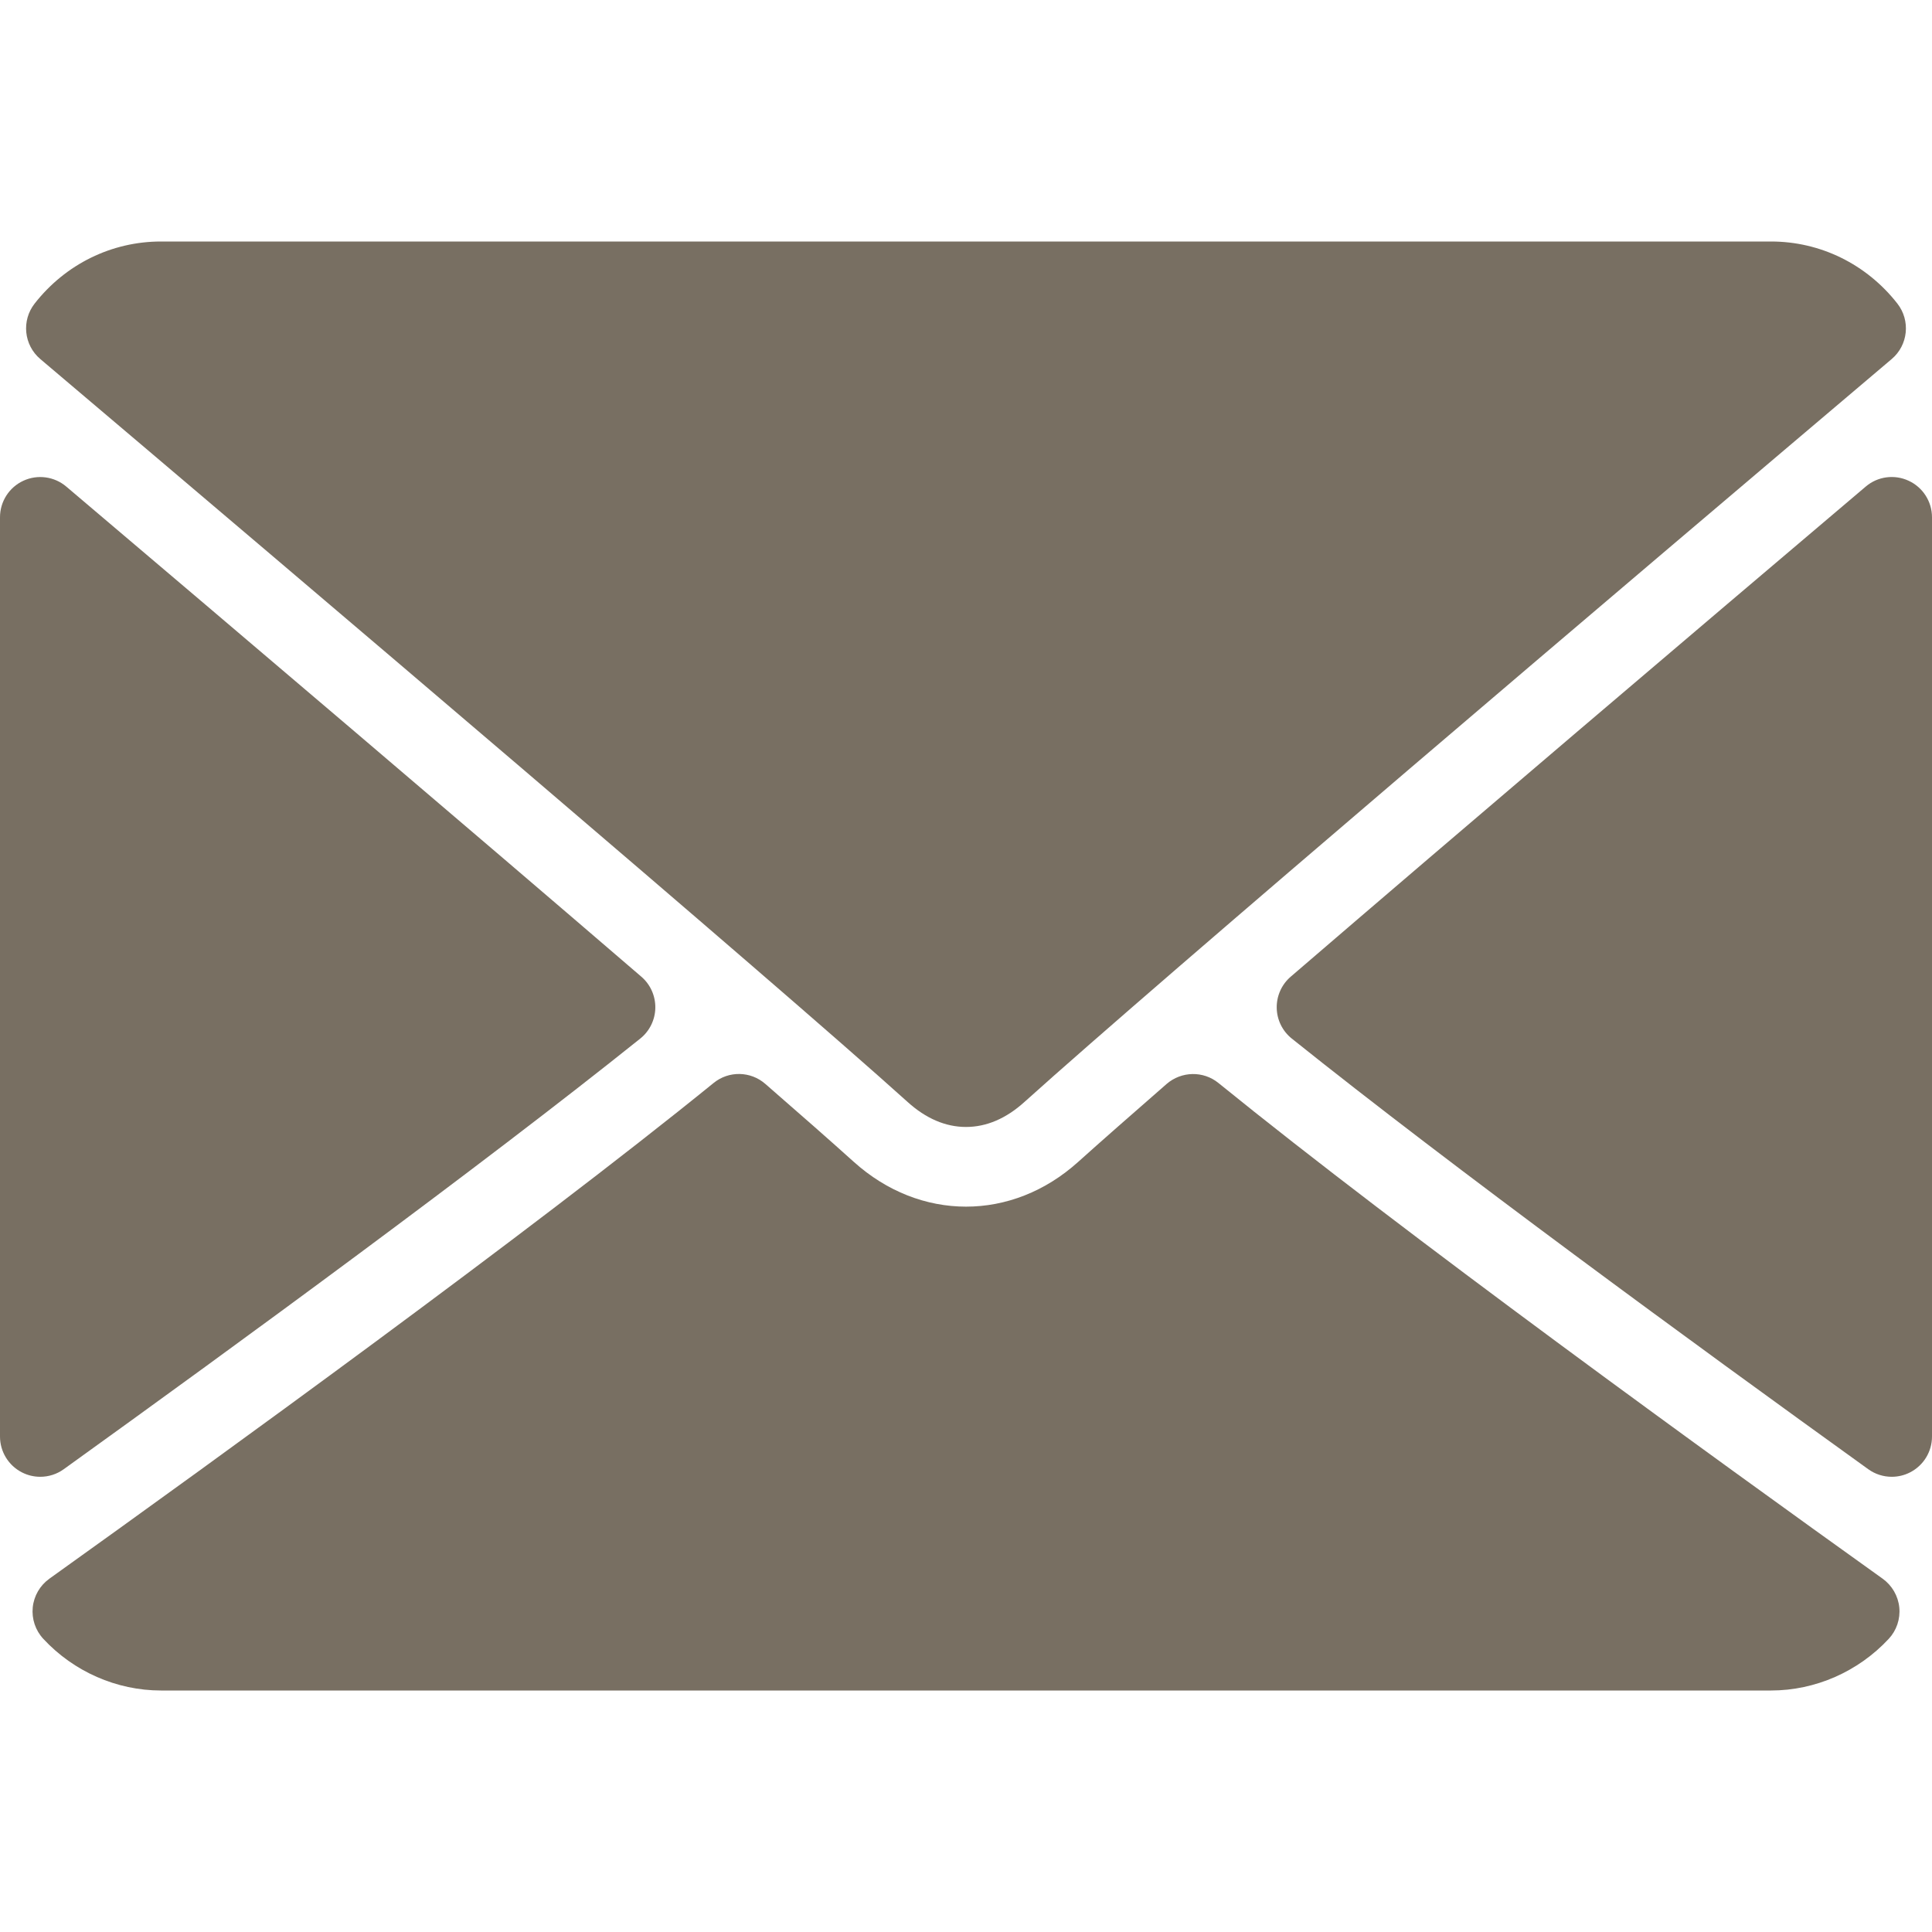
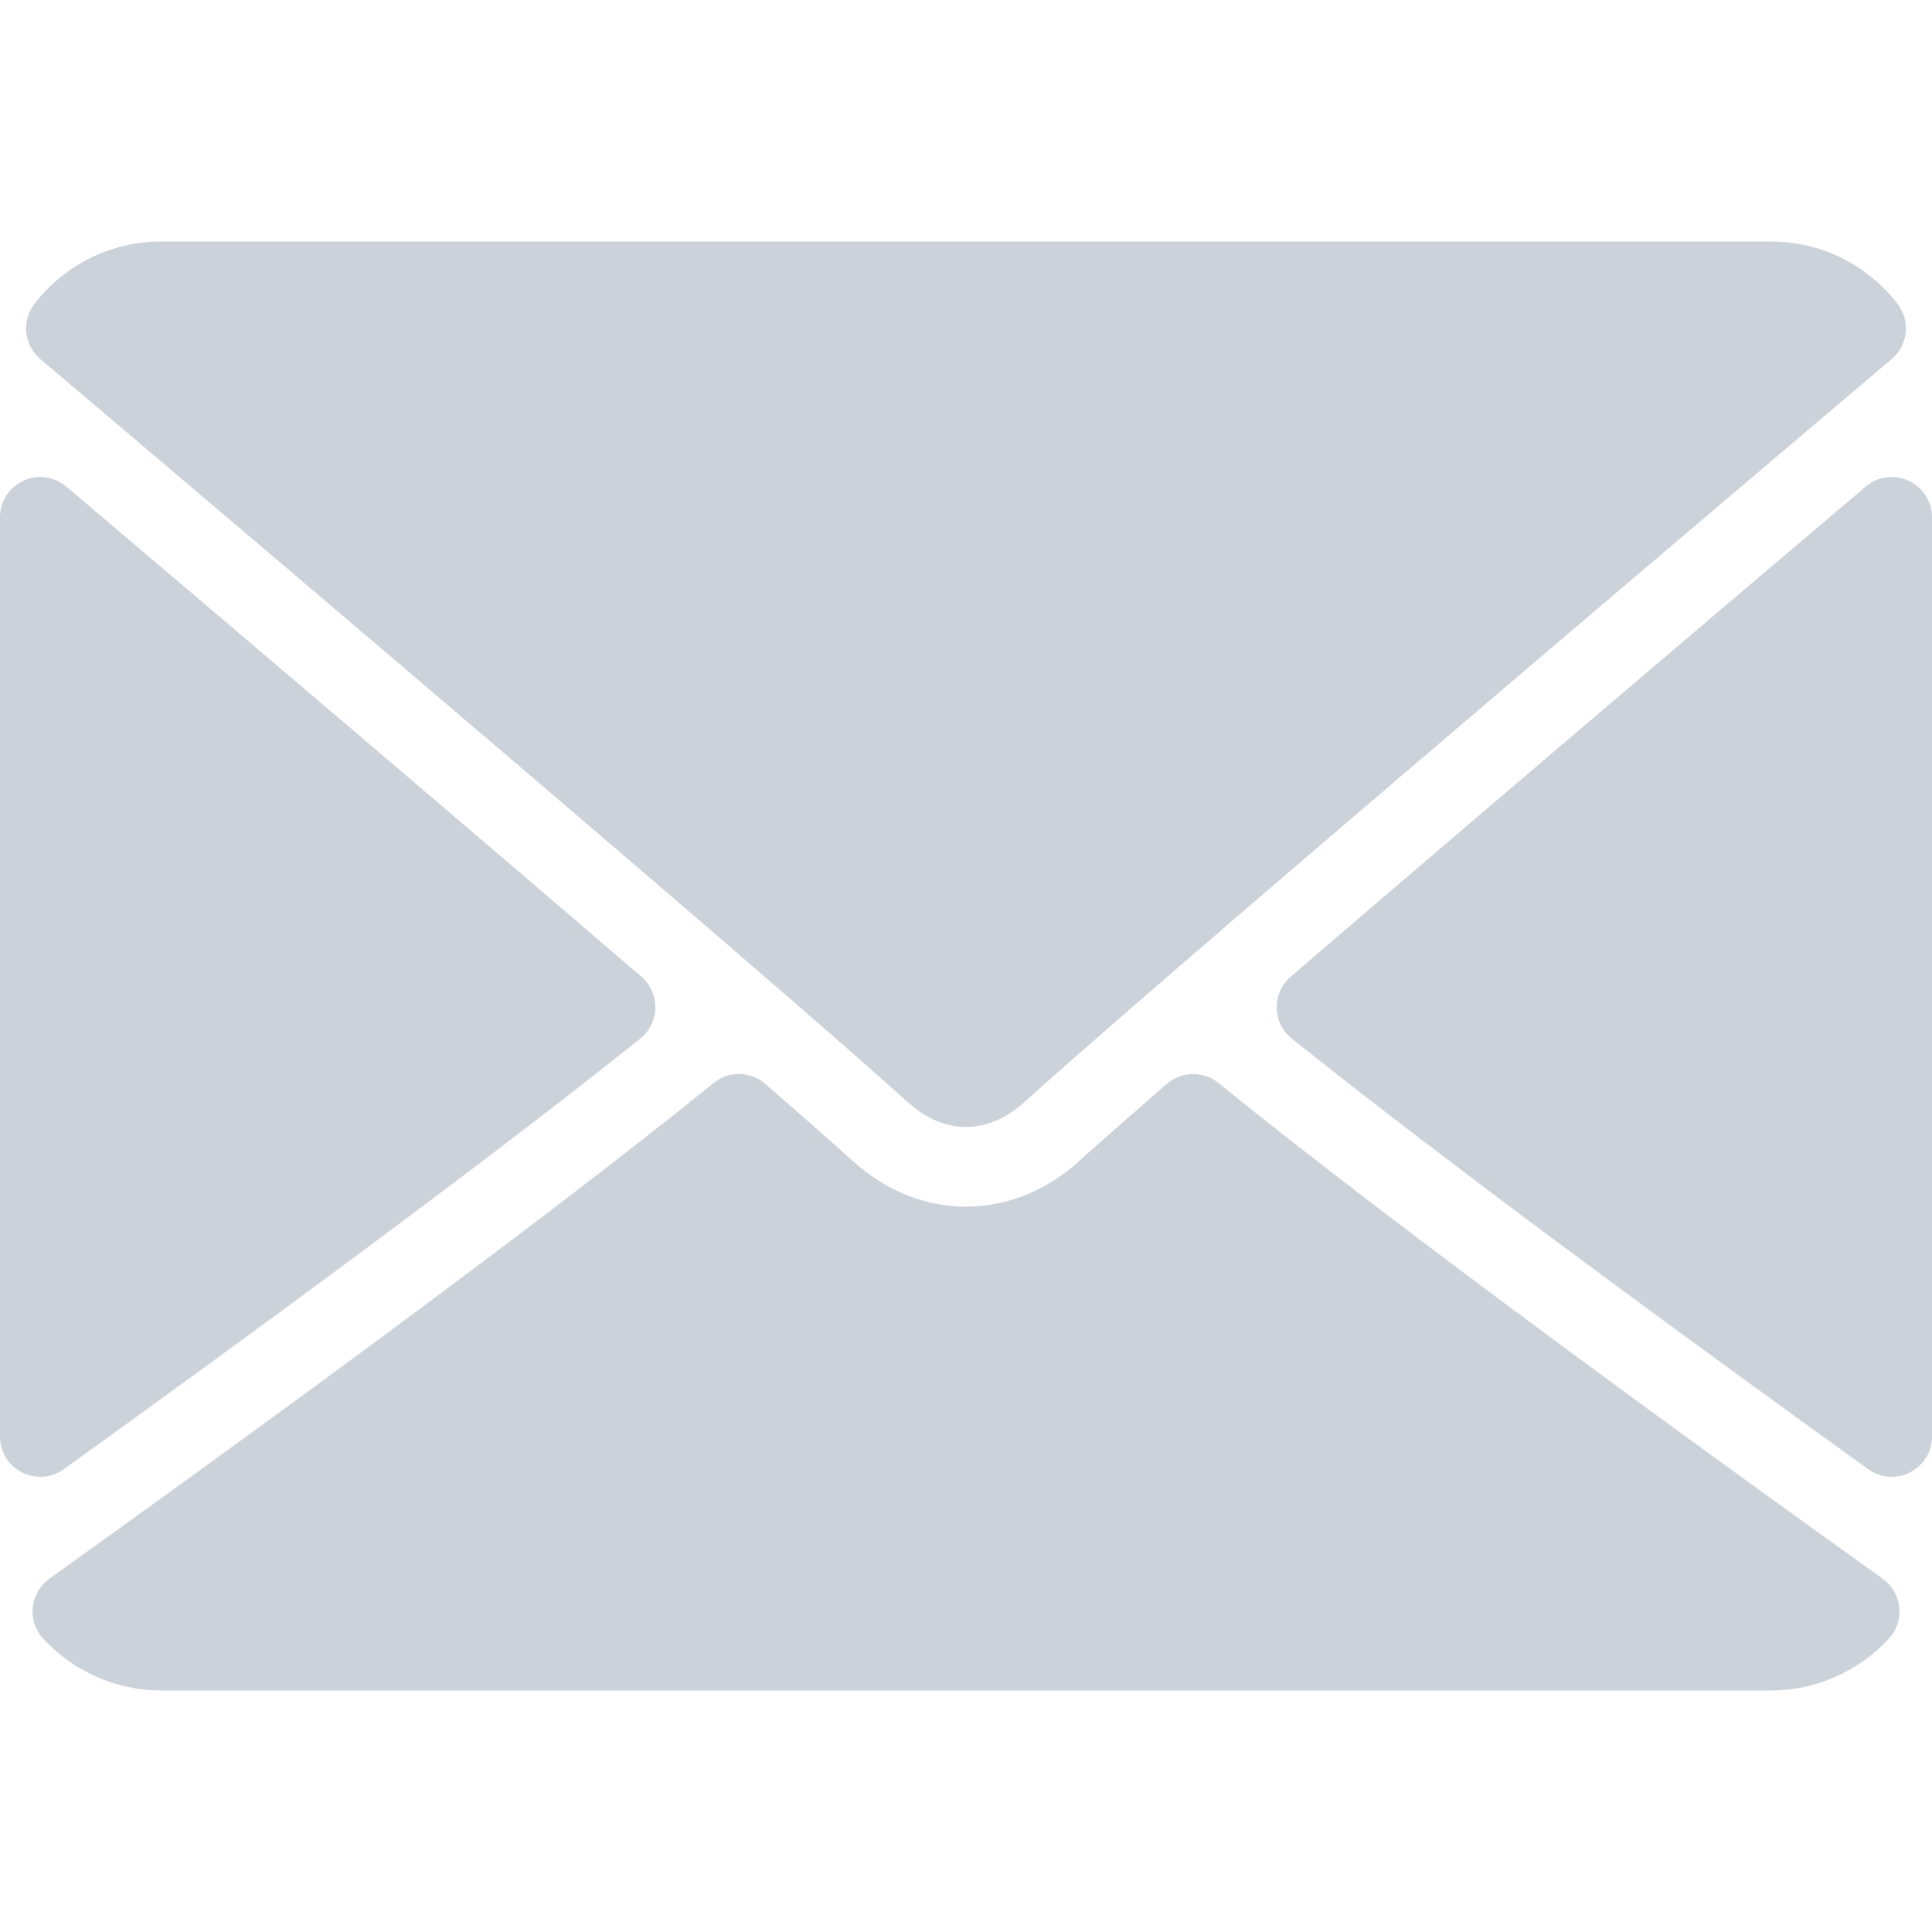
<svg xmlns="http://www.w3.org/2000/svg" version="1.1" id="Layer_1" x="0px" y="0px" viewBox="0 0 512 512" style="enable-background:new 0 0 512 512;" xml:space="preserve" width="512px" height="512px" class="">
  <g>
    <g>
      <g>
        <g>
-           <path d="M10.688,95.156C80.958,154.667,204.26,259.365,240.5,292.01c4.865,4.406,10.083,6.646,15.5,6.646     c5.406,0,10.615-2.219,15.469-6.604c36.271-32.677,159.573-137.385,229.844-196.896c4.375-3.698,5.042-10.198,1.5-14.719     C494.625,69.99,482.417,64,469.333,64H42.667c-13.083,0-25.292,5.99-33.479,16.438C5.646,84.958,6.313,91.458,10.688,95.156z" data-original="#000000" class="active-path" data-old_color="#000000" fill="#786F62" />
-           <path d="M505.813,127.406c-3.781-1.76-8.229-1.146-11.375,1.542c-46.021,39.01-106.656,90.552-152.385,129.885     c-2.406,2.063-3.76,5.094-3.708,8.271c0.052,3.167,1.521,6.156,4,8.135c42.49,34.031,106.521,80.844,152.76,114.115     c1.844,1.333,4.031,2.01,6.229,2.01c1.667,0,3.333-0.385,4.865-1.177c3.563-1.823,5.802-5.49,5.802-9.49V137.083     C512,132.927,509.583,129.146,505.813,127.406z" data-original="#000000" class="active-path" data-old_color="#000000" fill="#786F62" />
-           <path d="M16.896,389.354c46.25-33.271,110.292-80.083,152.771-114.115c2.479-1.979,3.948-4.969,4-8.135     c0.052-3.177-1.302-6.208-3.708-8.271C124.229,219.5,63.583,167.958,17.563,128.948c-3.167-2.688-7.625-3.281-11.375-1.542     C2.417,129.146,0,132.927,0,137.083v243.615c0,4,2.24,7.667,5.802,9.49c1.531,0.792,3.198,1.177,4.865,1.177     C12.865,391.365,15.052,390.688,16.896,389.354z" data-original="#000000" class="active-path" data-old_color="#000000" fill="#786F62" />
-           <path d="M498.927,418.375c-44.656-31.948-126.917-91.51-176.021-131.365c-4-3.26-9.792-3.156-13.729,0.24     c-9.635,8.406-17.698,15.49-23.417,20.635c-17.563,15.854-41.938,15.854-59.542-0.021c-5.698-5.135-13.76-12.24-23.396-20.615     c-3.906-3.417-9.708-3.521-13.719-0.24c-48.938,39.719-131.292,99.354-176.021,131.365c-2.49,1.792-4.094,4.552-4.406,7.604     c-0.302,3.052,0.708,6.083,2.802,8.333C19.552,443.01,30.927,448,42.667,448h426.667c11.74,0,23.104-4.99,31.198-13.688     c2.083-2.24,3.104-5.271,2.802-8.323C503.021,422.938,501.417,420.167,498.927,418.375z" data-original="#000000" class="active-path" data-old_color="#000000" fill="#786F62" />
+           <path d="M10.688,95.156C80.958,154.667,204.26,259.365,240.5,292.01c4.865,4.406,10.083,6.646,15.5,6.646     c5.406,0,10.615-2.219,15.469-6.604c36.271-32.677,159.573-137.385,229.844-196.896c4.375-3.698,5.042-10.198,1.5-14.719     C494.625,69.99,482.417,64,469.333,64H42.667c-13.083,0-25.292,5.99-33.479,16.438C5.646,84.958,6.313,91.458,10.688,95.156z" data-original="#000000" class="active-path" data-old_color="#000000" fill="#CBD2D9" />
+           <path d="M505.813,127.406c-3.781-1.76-8.229-1.146-11.375,1.542c-46.021,39.01-106.656,90.552-152.385,129.885     c-2.406,2.063-3.76,5.094-3.708,8.271c0.052,3.167,1.521,6.156,4,8.135c42.49,34.031,106.521,80.844,152.76,114.115     c1.844,1.333,4.031,2.01,6.229,2.01c1.667,0,3.333-0.385,4.865-1.177c3.563-1.823,5.802-5.49,5.802-9.49V137.083     C512,132.927,509.583,129.146,505.813,127.406z" data-original="#000000" class="active-path" data-old_color="#000000" fill="#CBD2D9" />
+           <path d="M16.896,389.354c46.25-33.271,110.292-80.083,152.771-114.115c2.479-1.979,3.948-4.969,4-8.135     c0.052-3.177-1.302-6.208-3.708-8.271C124.229,219.5,63.583,167.958,17.563,128.948c-3.167-2.688-7.625-3.281-11.375-1.542     C2.417,129.146,0,132.927,0,137.083v243.615c0,4,2.24,7.667,5.802,9.49c1.531,0.792,3.198,1.177,4.865,1.177     C12.865,391.365,15.052,390.688,16.896,389.354z" data-original="#000000" class="active-path" data-old_color="#000000" fill="#CBD2D9" />
+           <path d="M498.927,418.375c-44.656-31.948-126.917-91.51-176.021-131.365c-4-3.26-9.792-3.156-13.729,0.24     c-9.635,8.406-17.698,15.49-23.417,20.635c-17.563,15.854-41.938,15.854-59.542-0.021c-5.698-5.135-13.76-12.24-23.396-20.615     c-3.906-3.417-9.708-3.521-13.719-0.24c-48.938,39.719-131.292,99.354-176.021,131.365c-2.49,1.792-4.094,4.552-4.406,7.604     c-0.302,3.052,0.708,6.083,2.802,8.333C19.552,443.01,30.927,448,42.667,448h426.667c11.74,0,23.104-4.99,31.198-13.688     c2.083-2.24,3.104-5.271,2.802-8.323C503.021,422.938,501.417,420.167,498.927,418.375z" data-original="#000000" class="active-path" data-old_color="#000000" fill="#CBD2D9" />
        </g>
      </g>
    </g>
  </g>
</svg>
